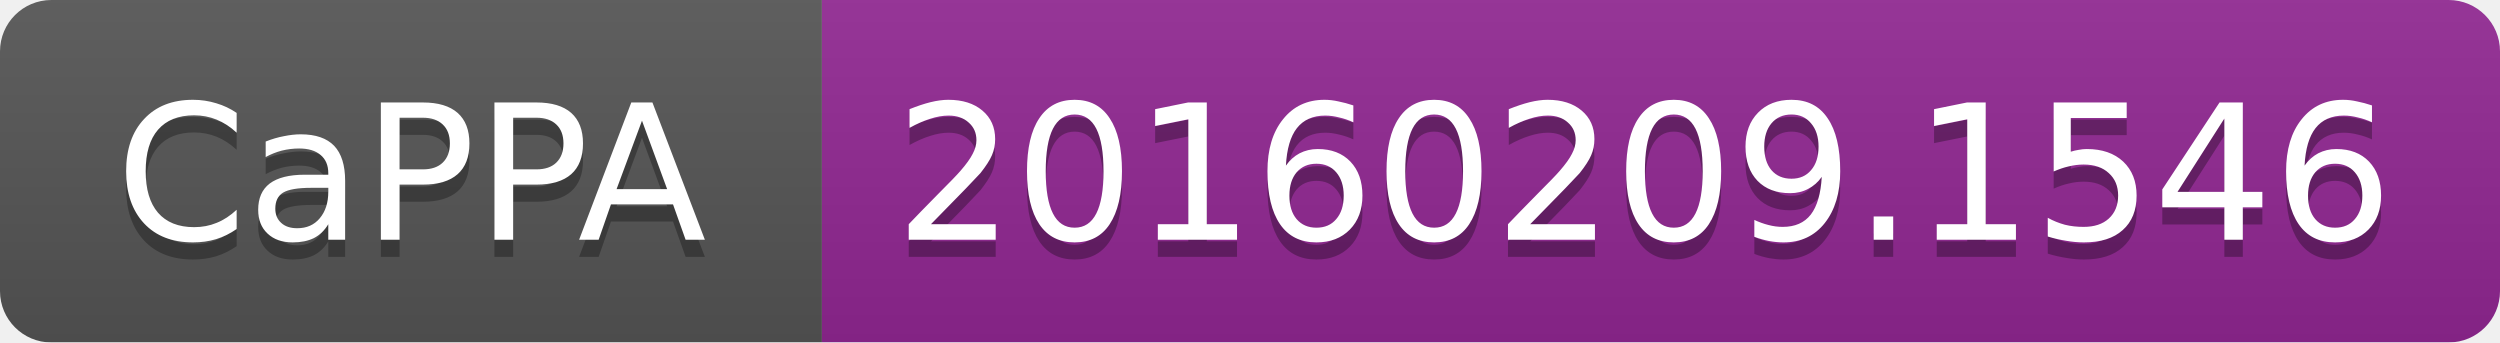
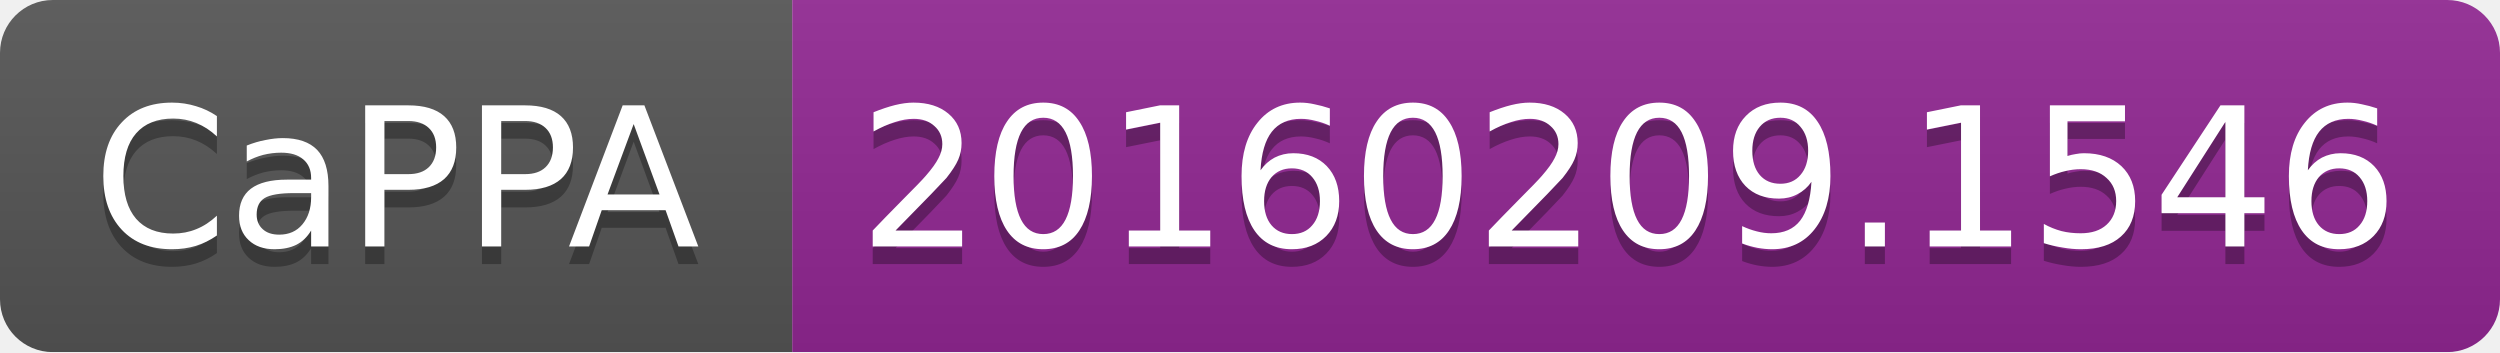
- <svg xmlns="http://www.w3.org/2000/svg" width="146" height="20">
+ <svg xmlns="http://www.w3.org/2000/svg" width="142" height="20">
  <linearGradient id="b" x2="0" y2="100%">
    <stop offset="0" stop-color="#bbb" stop-opacity=".1" />
    <stop offset="1" stop-opacity=".1" />
  </linearGradient>
  <mask id="a">
-     <rect width="146" height="20" rx="3" fill="#fff" />
+     <rect width="142" height="20" rx="3" fill="#fff" />
  </mask>
  <g mask="url(#a)">
-     <path fill="#555" d="M0 0h48v20H0z" />
-     <path fill="#922793" d="M48 0h98v20H48z" />
-     <path fill="url(#b)" d="M0 0h146v20H0z" />
+     <path fill="#555" d="M0 0h45v20H0z" />
+     <path fill="#922793" d="M45 0h97v20H45z" />
+     <path fill="url(#b)" d="M0 0h142v20H0z" />
  </g>
  <g fill="#fff" text-anchor="middle" font-family="DejaVu Sans,Verdana,Geneva,sans-serif" font-size="11">
-     <text x="24" y="15" fill="#010101" fill-opacity=".3">CaPPA</text>
-     <text x="24" y="14">CaPPA</text>
-     <text x="96" y="15" fill="#010101" fill-opacity=".3">20160209.1546</text>
-     <text x="96" y="14">20160209.1546</text>
+     <text x="22.5" y="15" fill="#010101" fill-opacity=".3">CaPPA</text>
+     <text x="22.5" y="14">CaPPA</text>
+     <text x="92.5" y="15" fill="#010101" fill-opacity=".3">20160209.1546</text>
+     <text x="92.5" y="14">20160209.1546</text>
  </g>
</svg>
